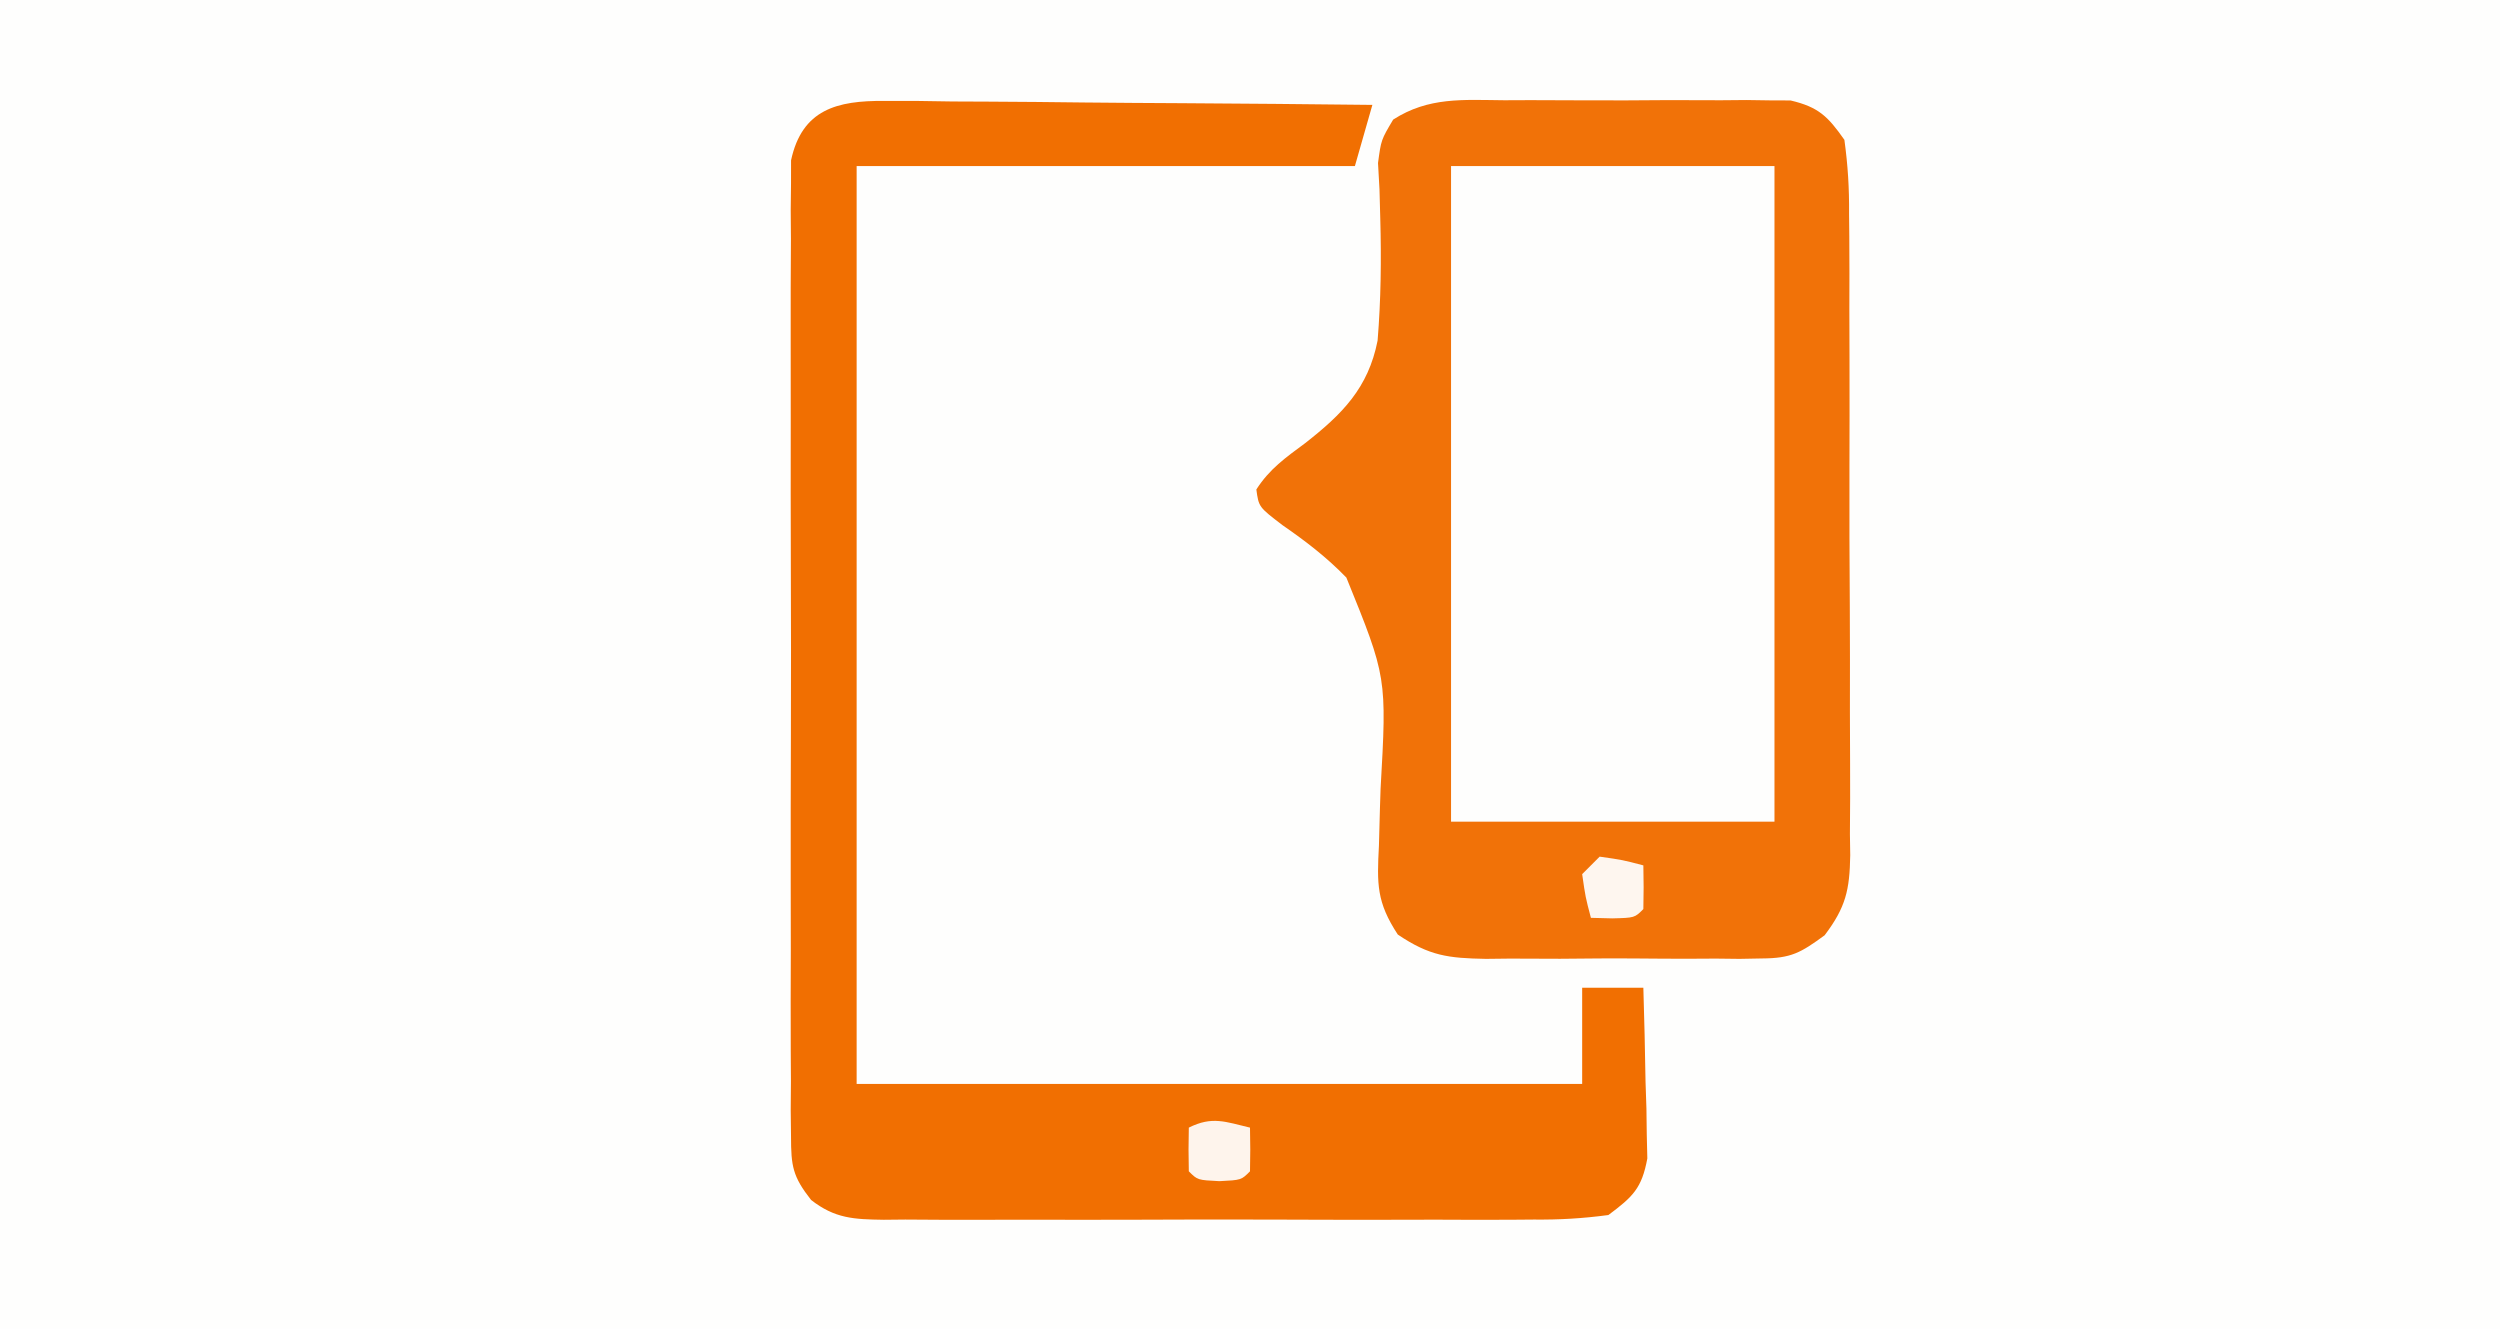
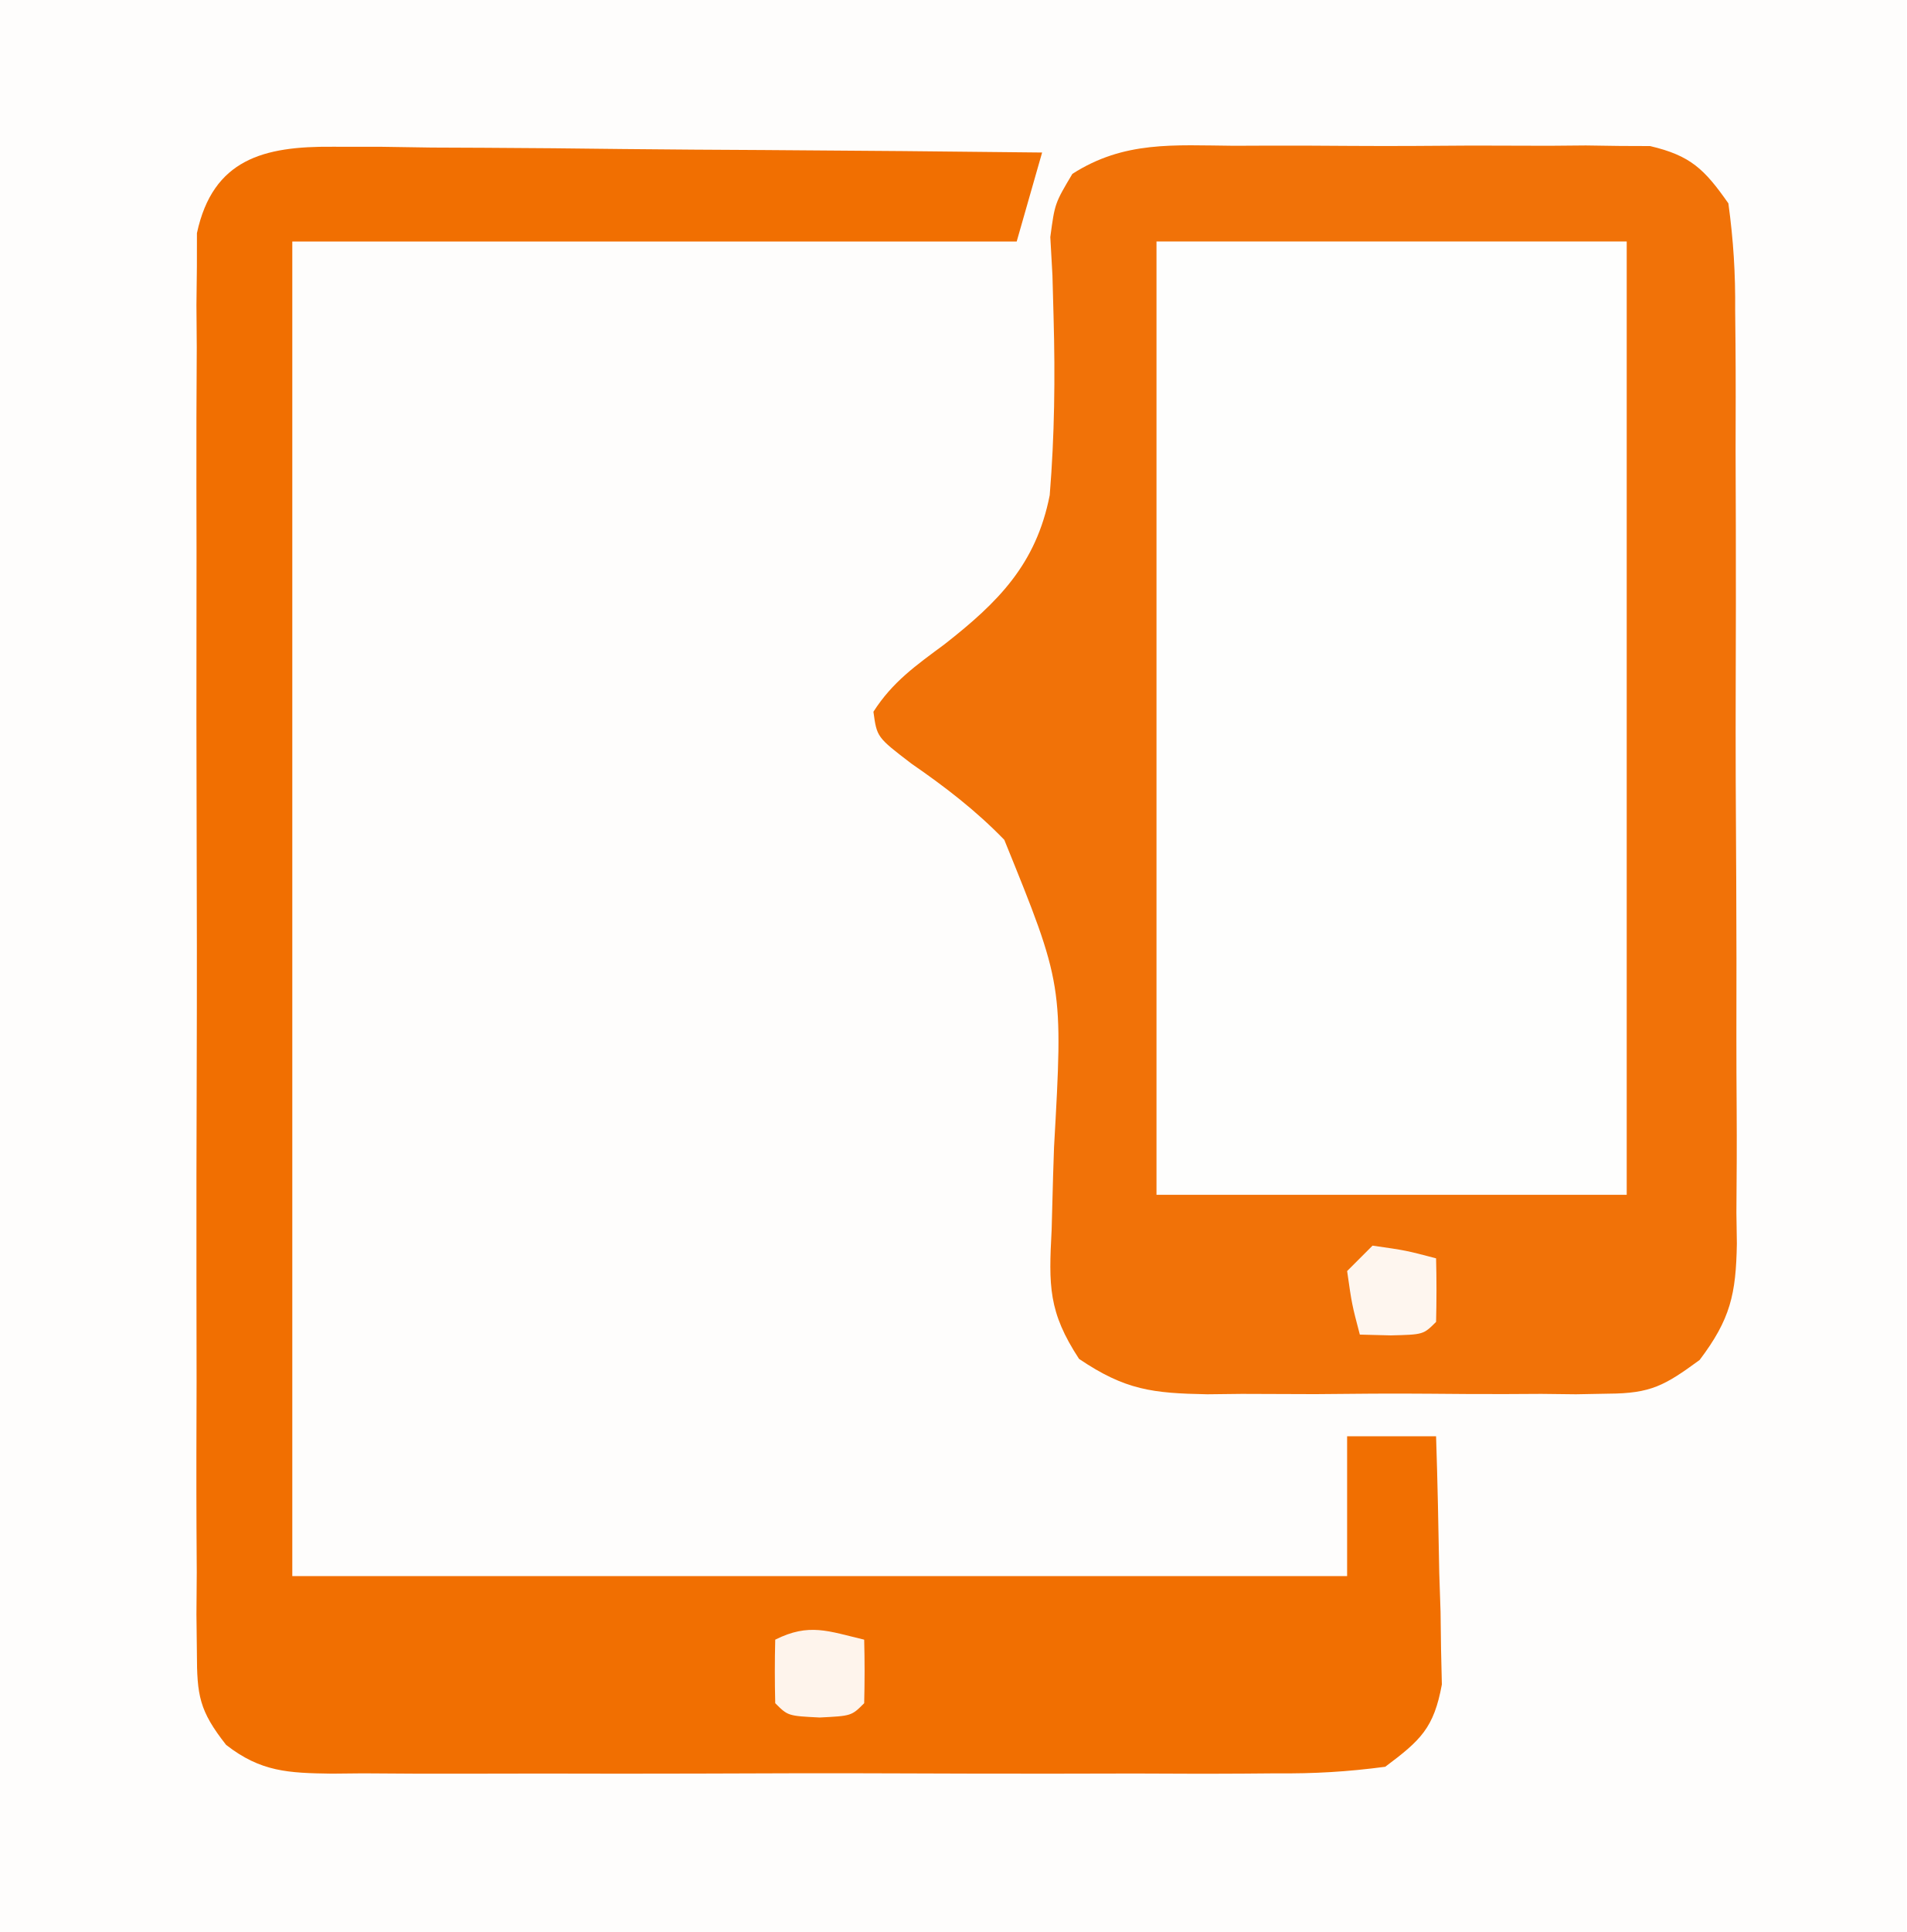
- <svg xmlns="http://www.w3.org/2000/svg" version="1.1" width="286" height="152">
-   <path d="M0 0 C94.38 0 188.76 0 286 0 C286 50.16 286 100.32 286 152 C191.62 152 97.24 152 0 152 C0 101.84 0 51.68 0 0 Z " fill="#FEFEFD" transform="translate(0,0)" />
-   <path d="M0 0 C12.21 0 24.42 0 37 0 C37 24.75 37 49.5 37 75 C24.79 75 12.58 75 0 75 C0 50.25 0 25.5 0 0 Z " fill="#FEFEFD" transform="translate(166,19)" />
-   <path d="M0 0 C1.861 0 1.861 0 3.761 0.001 C5.11 0.021 6.459 0.042 7.808 0.063 C9.192 0.071 10.576 0.077 11.961 0.081 C15.597 0.096 19.233 0.135 22.87 0.179 C26.583 0.22 30.297 0.239 34.011 0.259 C41.292 0.302 48.573 0.37 55.854 0.454 C55.194 2.764 54.534 5.074 53.854 7.454 C35.044 7.454 16.234 7.454 -3.146 7.454 C-3.146 42.104 -3.146 76.754 -3.146 112.454 C24.244 112.454 51.634 112.454 79.854 112.454 C79.854 108.824 79.854 105.194 79.854 101.454 C82.164 101.454 84.474 101.454 86.854 101.454 C86.971 105.037 87.042 108.62 87.104 112.204 C87.138 113.22 87.172 114.236 87.206 115.282 C87.225 116.752 87.225 116.752 87.245 118.251 C87.266 119.152 87.287 120.052 87.309 120.98 C86.679 124.41 85.646 125.363 82.854 127.454 C79.877 127.849 77.27 128.001 74.294 127.972 C73.432 127.979 72.569 127.986 71.681 127.993 C68.832 128.011 65.985 127.999 63.136 127.985 C61.156 127.988 59.176 127.992 57.195 127.997 C53.046 128.003 48.897 127.994 44.748 127.976 C39.428 127.953 34.108 127.966 28.788 127.99 C24.7 128.004 20.611 128 16.522 127.989 C14.561 127.987 12.599 127.99 10.638 127.999 C7.896 128.009 5.156 127.994 2.415 127.972 C1.603 127.98 0.792 127.988 -0.044 127.996 C-3.453 127.945 -5.618 127.865 -8.353 125.733 C-10.465 123.048 -10.648 121.856 -10.653 118.482 C-10.665 117.481 -10.676 116.48 -10.688 115.449 C-10.68 114.357 -10.671 113.265 -10.663 112.14 C-10.67 110.985 -10.677 109.83 -10.684 108.64 C-10.702 104.817 -10.69 100.996 -10.677 97.173 C-10.679 94.52 -10.683 91.867 -10.688 89.215 C-10.696 83.653 -10.686 78.091 -10.667 72.53 C-10.645 66.102 -10.652 59.674 -10.674 53.246 C-10.692 47.725 -10.695 42.204 -10.685 36.683 C-10.678 33.386 -10.679 30.09 -10.691 26.793 C-10.701 23.118 -10.685 19.444 -10.663 15.769 C-10.671 14.676 -10.679 13.584 -10.688 12.459 C-10.676 11.458 -10.665 10.457 -10.653 9.426 C-10.652 8.557 -10.65 7.689 -10.649 6.794 C-9.394 0.96 -5.366 -0.044 0 0 Z " fill="#F16F01" transform="translate(101.1455,11.5459)" />
-   <path d="M0 0 C0.984 -0.004 1.967 -0.008 2.981 -0.012 C5.059 -0.014 7.137 -0.007 9.214 0.01 C12.395 0.031 15.573 0.01 18.754 -0.016 C20.773 -0.013 22.793 -0.008 24.812 0 C25.764 -0.008 26.715 -0.016 27.695 -0.025 C28.582 -0.012 29.47 0.001 30.385 0.014 C31.552 0.018 31.552 0.018 32.744 0.023 C35.941 0.774 37.019 1.841 38.906 4.531 C39.306 7.473 39.464 10.042 39.44 12.984 C39.453 14.26 39.453 14.26 39.466 15.563 C39.489 18.374 39.482 21.185 39.473 23.996 C39.478 25.951 39.484 27.907 39.491 29.862 C39.502 33.96 39.497 38.058 39.483 42.156 C39.465 47.407 39.489 52.656 39.524 57.907 C39.546 61.945 39.545 65.982 39.536 70.021 C39.536 71.956 39.542 73.892 39.557 75.828 C39.575 78.535 39.56 81.241 39.537 83.949 C39.555 85.147 39.555 85.147 39.573 86.369 C39.505 90.352 39.07 92.315 36.644 95.527 C33.888 97.545 32.803 98.16 29.471 98.178 C28.626 98.194 27.782 98.21 26.912 98.226 C26.013 98.216 25.114 98.206 24.188 98.195 C23.252 98.2 22.317 98.205 21.353 98.21 C19.379 98.213 17.406 98.204 15.432 98.183 C12.416 98.156 9.403 98.183 6.387 98.215 C4.466 98.212 2.546 98.205 0.625 98.195 C-0.274 98.205 -1.173 98.216 -2.099 98.226 C-6.399 98.146 -8.547 97.901 -12.186 95.443 C-14.614 91.738 -14.575 89.681 -14.344 85.281 C-14.302 83.859 -14.264 82.437 -14.229 81.014 C-14.205 80.28 -14.181 79.546 -14.156 78.79 C-13.435 66.017 -13.435 66.017 -18.07 54.605 C-20.318 52.286 -22.73 50.437 -25.383 48.605 C-28.094 46.531 -28.094 46.531 -28.367 44.527 C-26.871 42.182 -25.004 40.872 -22.789 39.232 C-18.546 35.913 -15.565 32.926 -14.496 27.493 C-14.114 22.817 -14.061 18.21 -14.191 13.521 C-14.221 12.421 -14.251 11.321 -14.281 10.188 C-14.337 9.196 -14.392 8.204 -14.449 7.182 C-14.094 4.531 -14.094 4.531 -12.713 2.211 C-8.644 -0.399 -4.738 -0.04 0 0 Z M-6.094 7.531 C-6.094 32.281 -6.094 57.031 -6.094 82.531 C6.116 82.531 18.326 82.531 30.906 82.531 C30.906 57.781 30.906 33.031 30.906 7.531 C18.696 7.531 6.486 7.531 -6.094 7.531 Z " fill="#F17208" transform="translate(172.0938,11.46875)" />
-   <path d="M0 0 C0.043 1.666 0.041 3.334 0 5 C-1 6 -1 6 -3.5 6.125 C-6 6 -6 6 -7 5 C-7.041 3.334 -7.043 1.666 -7 0 C-4.333 -1.333 -2.833 -0.671 0 0 Z " fill="#FEF4EC" transform="translate(143,129)" />
-   <path d="M0 0 C2.625 0.375 2.625 0.375 5 1 C5.043 2.666 5.041 4.334 5 6 C4 7 4 7 1.438 7.062 C0.231 7.032 0.231 7.032 -1 7 C-1.625 4.625 -1.625 4.625 -2 2 C-1.34 1.34 -0.68 0.68 0 0 Z " fill="#FEF6EF" transform="translate(183,98)" />
+ <svg xmlns="http://www.w3.org/2000/svg" version="1.1" width="150" height="152">
+   <path d="M0 0 C49.5 0 99 0 150 0 C150 50.16 150 100.32 150 152 C100.5 152 51 152 0 152 C0 101.84 0 51.68 0 0 Z " fill="#FEFDFC" transform="translate(0,0)" />
+   <path d="M0 0 C12.21 0 24.42 0 37 0 C37 24.75 37 49.5 37 75 C24.79 75 12.58 75 0 75 C0 50.25 0 25.5 0 0 Z " fill="#FEFEFD" transform="translate(91,19)" />
+   <path d="M0 0 C1.861 0 1.861 0 3.761 0.001 C5.11 0.021 6.459 0.042 7.808 0.063 C9.192 0.071 10.576 0.077 11.961 0.081 C15.597 0.096 19.233 0.135 22.87 0.179 C26.583 0.22 30.297 0.239 34.011 0.259 C41.292 0.302 48.573 0.37 55.854 0.454 C55.194 2.764 54.534 5.074 53.854 7.454 C35.044 7.454 16.234 7.454 -3.146 7.454 C-3.146 42.104 -3.146 76.754 -3.146 112.454 C24.244 112.454 51.634 112.454 79.854 112.454 C79.854 108.824 79.854 105.194 79.854 101.454 C82.164 101.454 84.474 101.454 86.854 101.454 C86.971 105.037 87.042 108.62 87.104 112.204 C87.138 113.22 87.172 114.236 87.206 115.282 C87.225 116.752 87.225 116.752 87.245 118.251 C87.266 119.152 87.287 120.052 87.309 120.98 C86.679 124.41 85.646 125.363 82.854 127.454 C79.877 127.849 77.27 128.001 74.294 127.972 C73.432 127.979 72.569 127.986 71.681 127.993 C68.832 128.011 65.985 127.999 63.136 127.985 C61.156 127.988 59.176 127.992 57.195 127.997 C53.046 128.003 48.897 127.994 44.748 127.976 C39.428 127.953 34.108 127.966 28.788 127.99 C24.7 128.004 20.611 128 16.522 127.989 C14.561 127.987 12.599 127.99 10.638 127.999 C7.896 128.009 5.156 127.994 2.415 127.972 C1.603 127.98 0.792 127.988 -0.044 127.996 C-3.453 127.945 -5.618 127.865 -8.353 125.733 C-10.465 123.048 -10.648 121.856 -10.653 118.482 C-10.665 117.481 -10.676 116.48 -10.688 115.449 C-10.68 114.357 -10.671 113.265 -10.663 112.14 C-10.67 110.985 -10.677 109.83 -10.684 108.64 C-10.702 104.817 -10.69 100.996 -10.677 97.173 C-10.679 94.52 -10.683 91.867 -10.688 89.215 C-10.696 83.653 -10.686 78.091 -10.667 72.53 C-10.645 66.102 -10.652 59.674 -10.674 53.246 C-10.692 47.725 -10.695 42.204 -10.685 36.683 C-10.678 33.386 -10.679 30.09 -10.691 26.793 C-10.701 23.118 -10.685 19.444 -10.663 15.769 C-10.671 14.676 -10.679 13.584 -10.688 12.459 C-10.676 11.458 -10.665 10.457 -10.653 9.426 C-10.652 8.557 -10.65 7.689 -10.649 6.794 C-9.394 0.96 -5.366 -0.044 0 0 Z " fill="#F16F01" transform="translate(26.14551,11.5459)" />
+   <path d="M0 0 C0.984 -0.004 1.967 -0.008 2.981 -0.012 C5.059 -0.014 7.137 -0.007 9.214 0.01 C12.395 0.031 15.573 0.01 18.754 -0.016 C20.773 -0.013 22.793 -0.008 24.812 0 C25.764 -0.008 26.715 -0.016 27.695 -0.025 C28.582 -0.012 29.47 0.001 30.385 0.014 C31.552 0.018 31.552 0.018 32.744 0.023 C35.941 0.774 37.019 1.841 38.906 4.531 C39.306 7.473 39.464 10.042 39.44 12.984 C39.453 14.26 39.453 14.26 39.466 15.563 C39.489 18.374 39.482 21.185 39.473 23.996 C39.478 25.951 39.484 27.907 39.491 29.862 C39.502 33.96 39.497 38.058 39.483 42.156 C39.465 47.407 39.489 52.656 39.524 57.907 C39.546 61.945 39.545 65.982 39.536 70.021 C39.536 71.956 39.542 73.892 39.557 75.828 C39.575 78.535 39.56 81.241 39.537 83.949 C39.555 85.147 39.555 85.147 39.573 86.369 C39.505 90.352 39.07 92.315 36.644 95.527 C33.888 97.545 32.803 98.16 29.471 98.178 C28.626 98.194 27.782 98.21 26.912 98.226 C26.013 98.216 25.114 98.206 24.188 98.195 C23.252 98.2 22.317 98.205 21.353 98.21 C19.379 98.213 17.406 98.204 15.432 98.183 C12.416 98.156 9.403 98.183 6.387 98.215 C4.466 98.212 2.546 98.205 0.625 98.195 C-0.274 98.205 -1.173 98.216 -2.099 98.226 C-6.399 98.146 -8.547 97.901 -12.186 95.443 C-14.614 91.738 -14.575 89.681 -14.344 85.281 C-14.302 83.859 -14.264 82.437 -14.229 81.014 C-14.205 80.28 -14.181 79.546 -14.156 78.79 C-13.435 66.017 -13.435 66.017 -18.07 54.605 C-20.318 52.286 -22.73 50.437 -25.383 48.605 C-28.094 46.531 -28.094 46.531 -28.367 44.527 C-26.871 42.182 -25.004 40.872 -22.789 39.232 C-18.546 35.913 -15.565 32.926 -14.496 27.493 C-14.114 22.817 -14.061 18.21 -14.191 13.521 C-14.221 12.421 -14.251 11.321 -14.281 10.188 C-14.337 9.196 -14.392 8.204 -14.449 7.182 C-14.094 4.531 -14.094 4.531 -12.713 2.211 C-8.644 -0.399 -4.738 -0.04 0 0 Z M-6.094 7.531 C-6.094 32.281 -6.094 57.031 -6.094 82.531 C6.116 82.531 18.326 82.531 30.906 82.531 C30.906 57.781 30.906 33.031 30.906 7.531 C18.696 7.531 6.486 7.531 -6.094 7.531 Z " fill="#F17208" transform="translate(97.09375,11.46875)" />
+   <path d="M0 0 C0.043 1.666 0.041 3.334 0 5 C-1 6 -1 6 -3.5 6.125 C-6 6 -6 6 -7 5 C-7.041 3.334 -7.043 1.666 -7 0 C-4.333 -1.333 -2.833 -0.671 0 0 Z " fill="#FEF4EC" transform="translate(68,129)" />
+   <path d="M0 0 C2.625 0.375 2.625 0.375 5 1 C5.043 2.666 5.041 4.334 5 6 C4 7 4 7 1.438 7.062 C0.231 7.032 0.231 7.032 -1 7 C-1.625 4.625 -1.625 4.625 -2 2 C-1.34 1.34 -0.68 0.68 0 0 Z " fill="#FEF6EF" transform="translate(108,98)" />
</svg>
